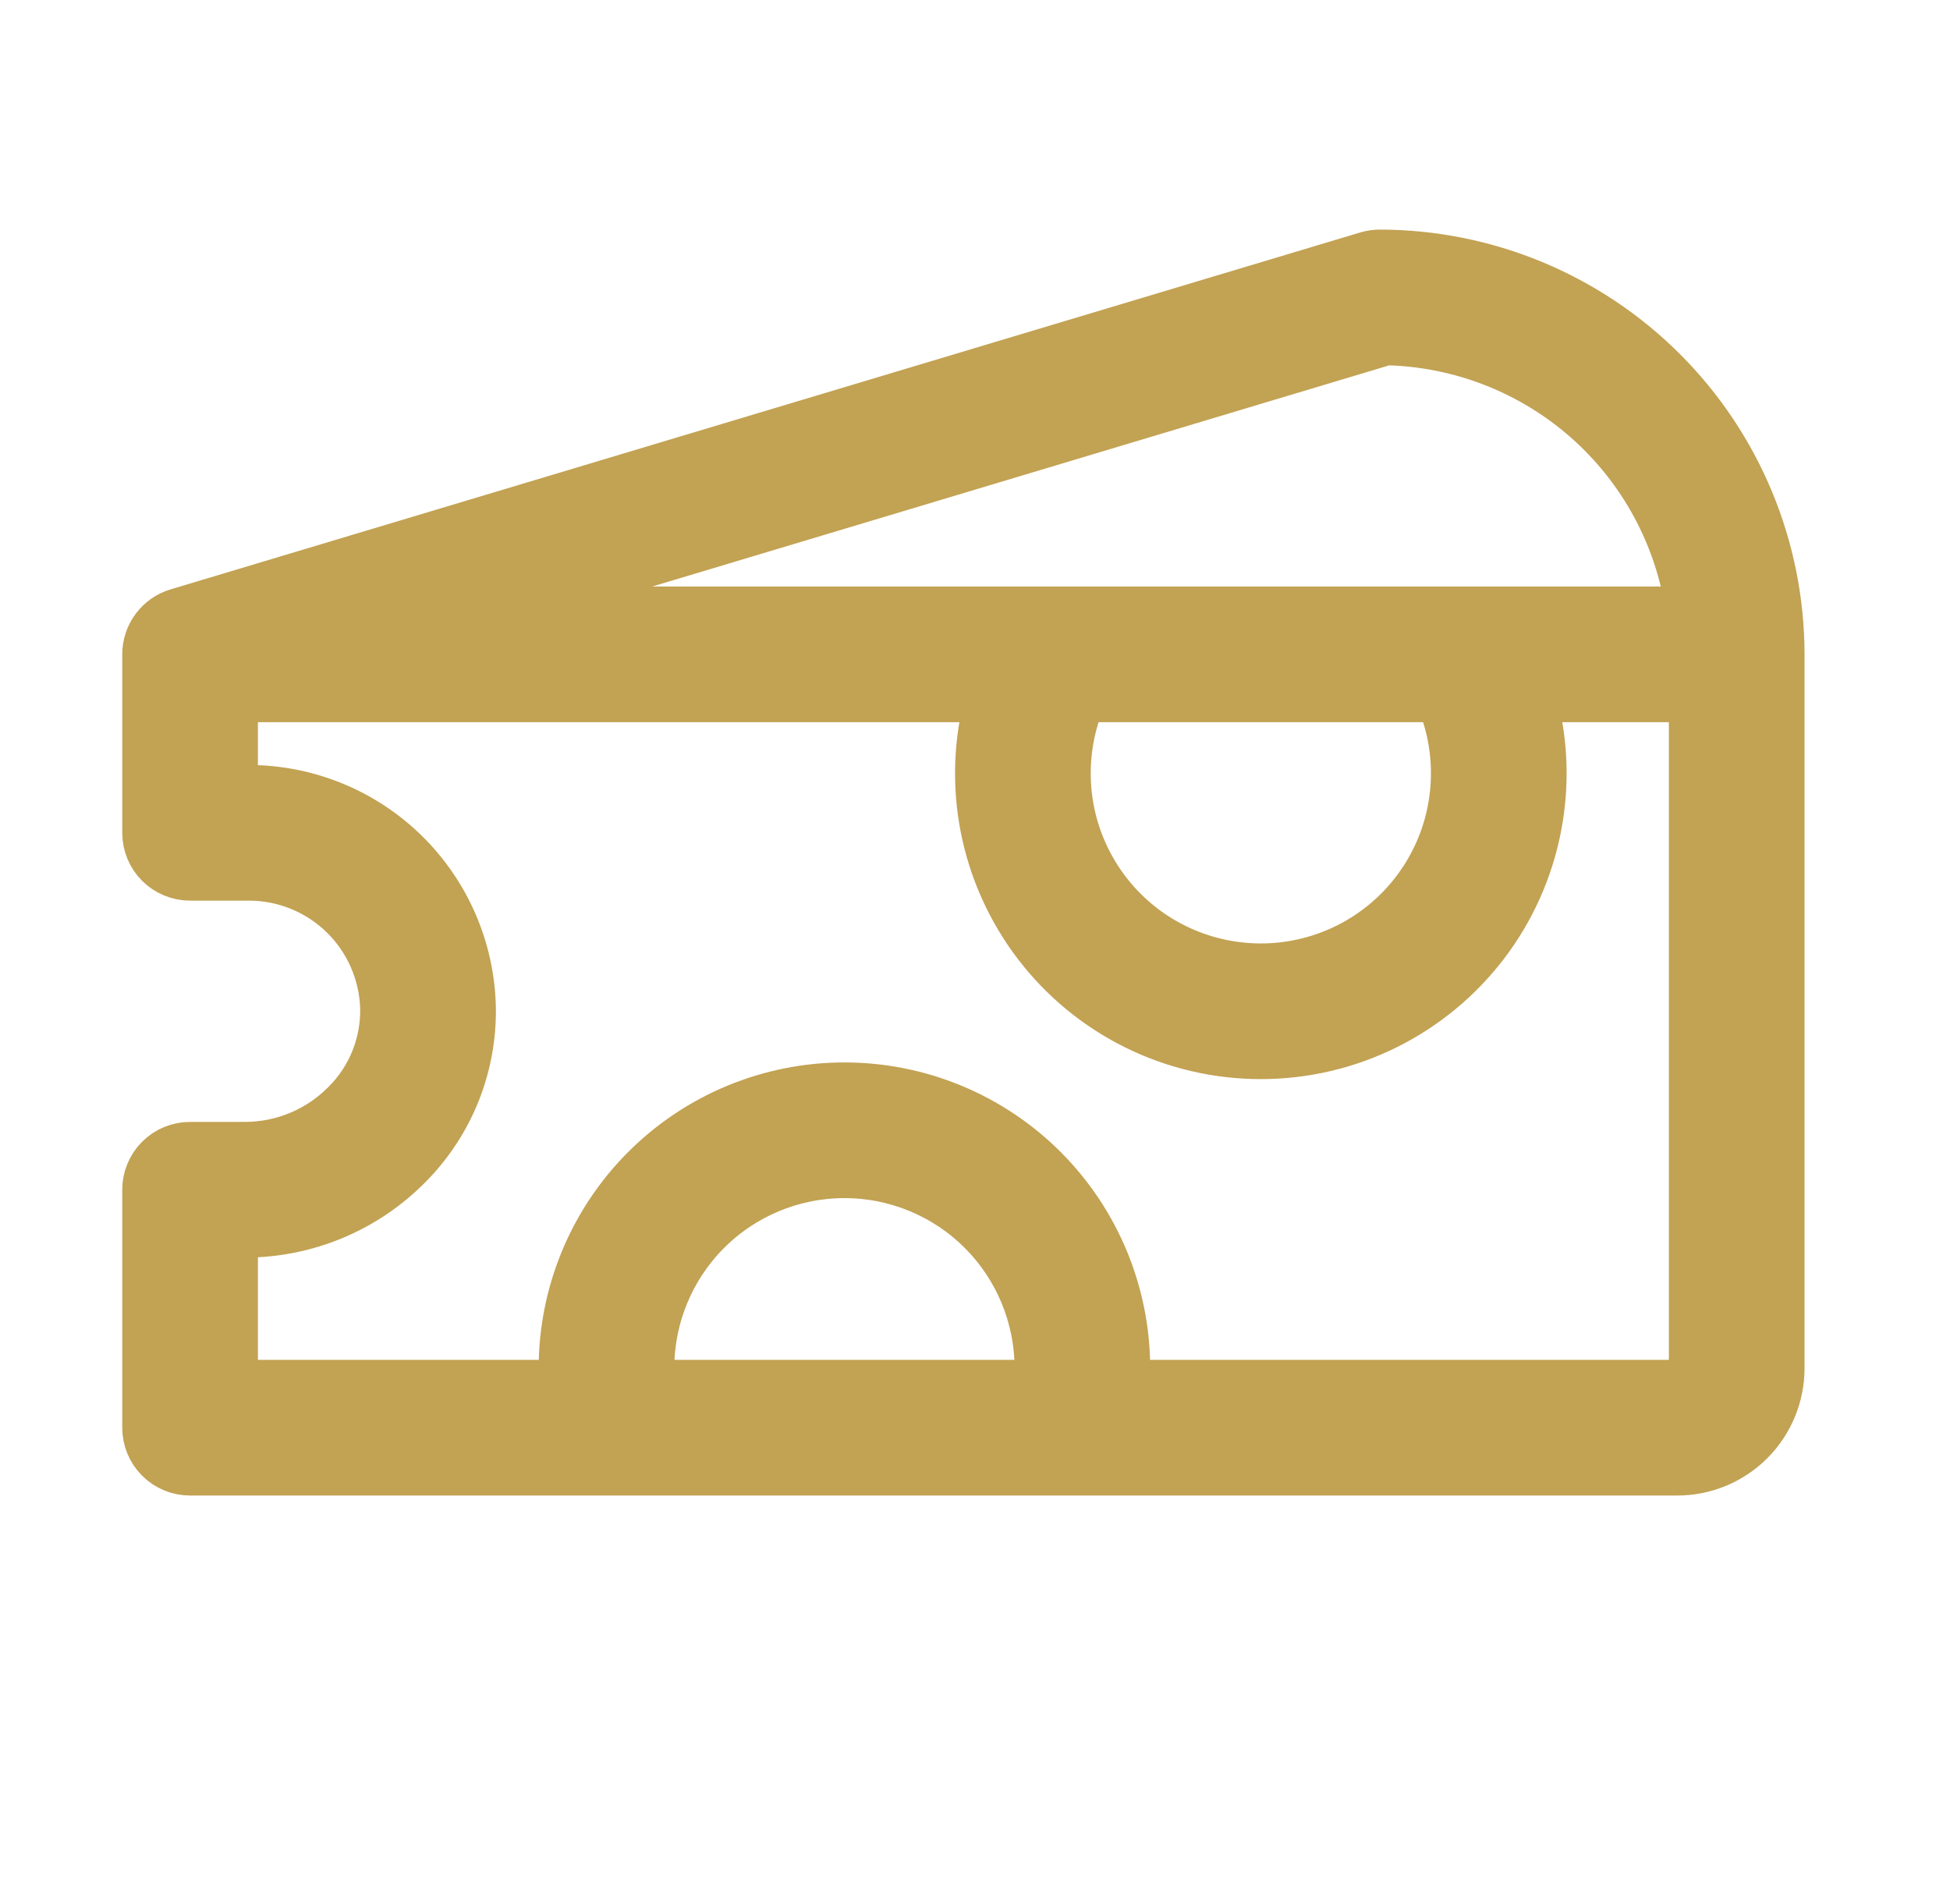
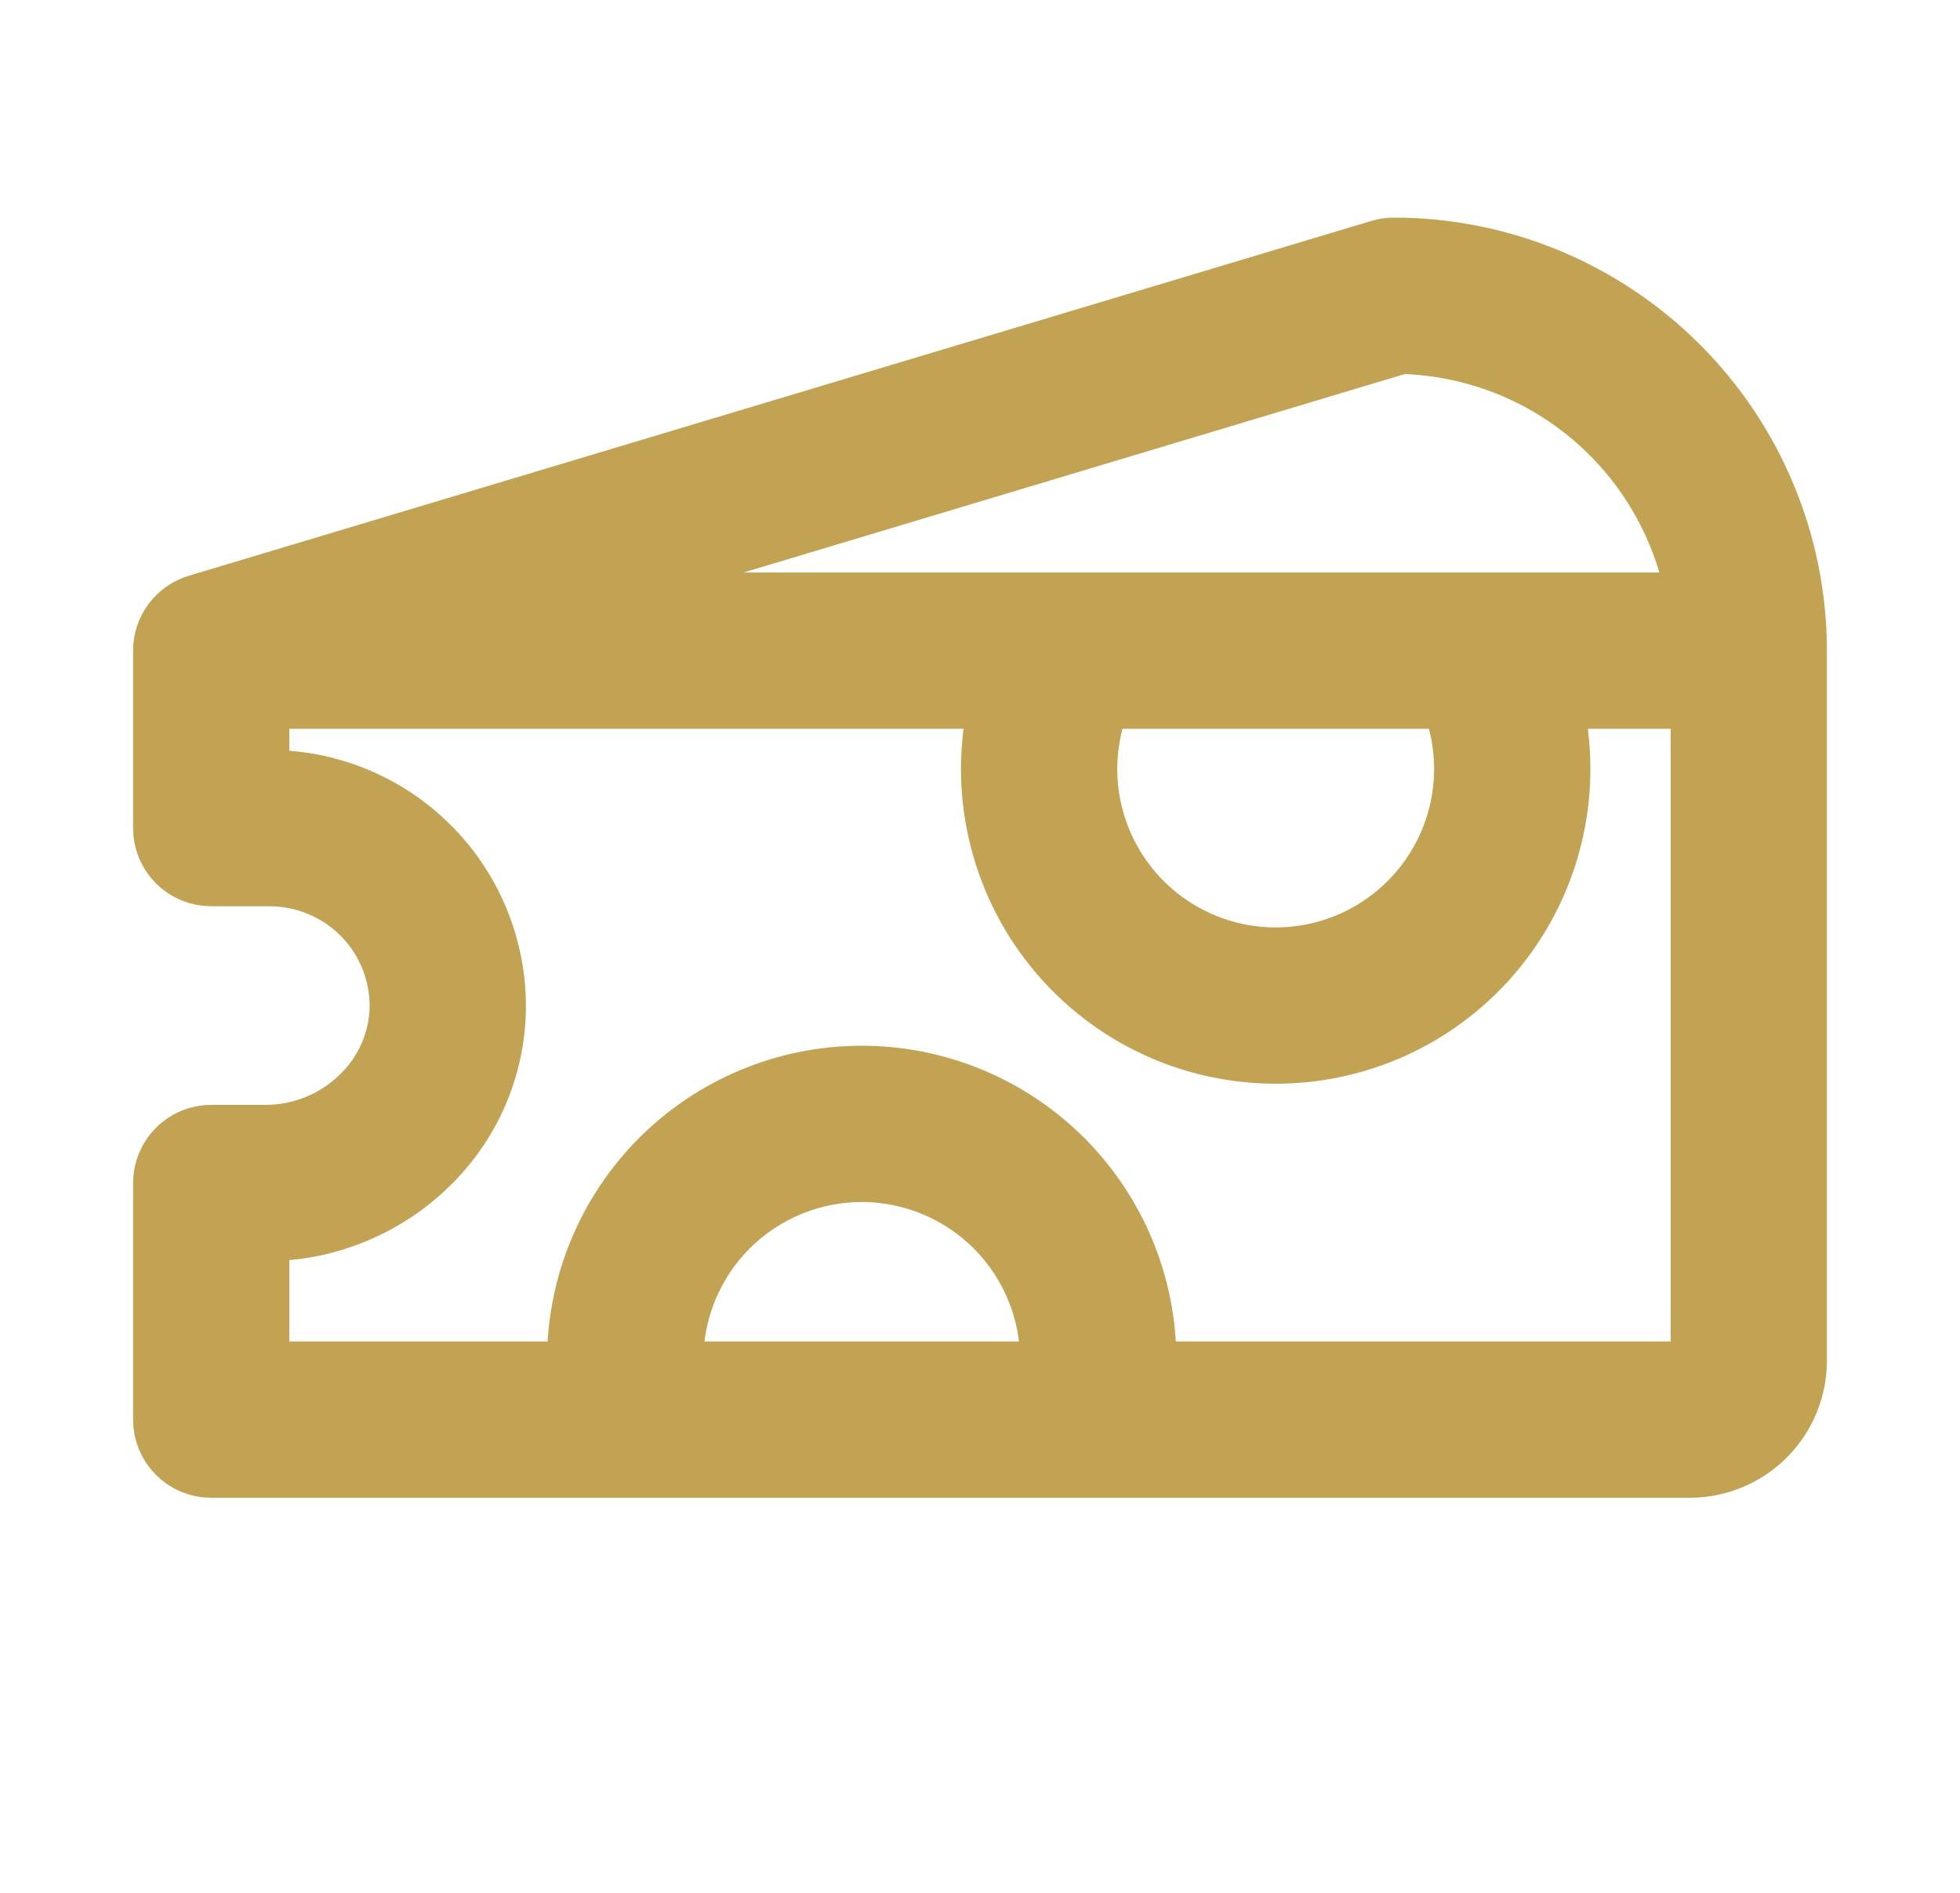
- <svg xmlns="http://www.w3.org/2000/svg" width="42" height="41" viewBox="0 0 42 41" fill="none">
-   <path d="M29.719 5.445C29.625 5.445 29.533 5.459 29.443 5.485L3.818 13.173C3.62 13.232 3.446 13.354 3.323 13.52C3.199 13.686 3.133 13.887 3.133 14.094V17.938C3.133 18.192 3.234 18.437 3.414 18.617C3.594 18.797 3.839 18.898 4.094 18.898H5.375C6.129 18.902 6.852 19.199 7.39 19.727C7.928 20.255 8.239 20.972 8.258 21.725C8.263 22.102 8.193 22.476 8.052 22.826C7.91 23.175 7.7 23.493 7.433 23.759C7.153 24.044 6.819 24.271 6.451 24.426C6.083 24.581 5.688 24.662 5.289 24.664H4.094C3.839 24.664 3.594 24.765 3.414 24.945C3.234 25.126 3.133 25.37 3.133 25.625V30.75C3.133 31.005 3.234 31.249 3.414 31.43C3.594 31.61 3.839 31.711 4.094 31.711H36.125C36.72 31.711 37.29 31.475 37.711 31.054C38.131 30.634 38.367 30.063 38.367 29.469V14.094C38.365 11.801 37.453 9.603 35.831 7.981C34.21 6.36 32.012 5.448 29.719 5.445ZM29.855 7.367C31.448 7.402 32.978 8 34.172 9.055C35.366 10.111 36.147 11.556 36.376 13.133H10.641L29.855 7.367ZM31.32 16.656C31.32 17.272 31.184 17.881 30.92 18.438C30.657 18.994 30.273 19.486 29.796 19.877C29.32 20.267 28.763 20.547 28.165 20.696C27.567 20.846 26.944 20.86 26.34 20.739C25.735 20.619 25.166 20.365 24.671 19.998C24.177 19.63 23.77 19.157 23.481 18.613C23.191 18.07 23.026 17.468 22.997 16.853C22.968 16.238 23.076 15.623 23.312 15.055H31C31.212 15.562 31.321 16.106 31.32 16.656ZM22.352 29.789H14.023V29.469C14.023 28.364 14.462 27.305 15.243 26.524C16.024 25.743 17.083 25.305 18.188 25.305C19.292 25.305 20.351 25.743 21.132 26.524C21.913 27.305 22.352 28.364 22.352 29.469V29.789ZM36.445 29.469C36.445 29.554 36.412 29.635 36.352 29.695C36.291 29.755 36.21 29.789 36.125 29.789H24.273V29.469C24.273 27.855 23.632 26.307 22.491 25.165C21.35 24.024 19.802 23.383 18.188 23.383C16.573 23.383 15.025 24.024 13.884 25.165C12.743 26.307 12.102 27.855 12.102 29.469V29.789H5.055V26.586H5.289C5.945 26.584 6.594 26.452 7.199 26.198C7.803 25.944 8.352 25.572 8.812 25.105C9.257 24.656 9.608 24.122 9.843 23.535C10.078 22.948 10.192 22.32 10.18 21.688C10.15 20.432 9.631 19.237 8.734 18.357C7.837 17.477 6.632 16.982 5.375 16.977H5.055V15.055H21.285C21.039 15.957 21.004 16.905 21.183 17.823C21.363 18.742 21.752 19.607 22.32 20.351C22.887 21.094 23.619 21.697 24.458 22.112C25.297 22.527 26.22 22.742 27.156 22.742C28.092 22.742 29.015 22.527 29.854 22.112C30.693 21.697 31.425 21.094 31.993 20.351C32.561 19.607 32.95 18.742 33.129 17.823C33.309 16.905 33.274 15.957 33.028 15.055H36.445V29.469Z" fill="#C2A253" stroke="#C2A253" />
+ <svg xmlns="http://www.w3.org/2000/svg" width="29" height="28" viewBox="0 0 29 28" fill="none">
+   <path d="M20.625 3.719C20.561 3.719 20.498 3.728 20.437 3.746L2.937 8.996C2.802 9.037 2.683 9.12 2.599 9.233C2.514 9.346 2.469 9.484 2.469 9.625V12.25C2.469 12.424 2.538 12.591 2.661 12.714C2.784 12.837 2.951 12.906 3.125 12.906H4C4.515 12.909 5.008 13.112 5.376 13.472C5.744 13.832 5.956 14.322 5.969 14.837C5.973 15.094 5.925 15.35 5.828 15.588C5.731 15.827 5.588 16.044 5.405 16.226C5.214 16.42 4.986 16.575 4.735 16.681C4.484 16.787 4.214 16.842 3.941 16.844H3.125C2.951 16.844 2.784 16.913 2.661 17.036C2.538 17.159 2.469 17.326 2.469 17.5V21C2.469 21.174 2.538 21.341 2.661 21.464C2.784 21.587 2.951 21.656 3.125 21.656H25C25.406 21.656 25.796 21.495 26.083 21.208C26.37 20.921 26.531 20.531 26.531 20.125V9.625C26.529 8.059 25.907 6.558 24.799 5.451C23.692 4.343 22.191 3.72 20.625 3.719ZM20.718 5.031C21.806 5.055 22.851 5.463 23.666 6.184C24.482 6.905 25.015 7.892 25.172 8.969H7.596L20.718 5.031ZM21.719 11.375C21.719 11.796 21.625 12.211 21.445 12.591C21.265 12.972 21.003 13.307 20.678 13.574C20.352 13.841 19.972 14.032 19.564 14.134C19.156 14.236 18.73 14.246 18.317 14.164C17.905 14.081 17.516 13.908 17.178 13.657C16.84 13.406 16.563 13.083 16.365 12.712C16.167 12.34 16.054 11.93 16.034 11.509C16.015 11.089 16.088 10.67 16.25 10.281H21.5C21.645 10.628 21.719 10.999 21.719 11.375ZM15.594 20.344H9.906V20.125C9.906 19.371 10.206 18.648 10.739 18.114C11.273 17.581 11.996 17.281 12.75 17.281C13.504 17.281 14.227 17.581 14.761 18.114C15.294 18.648 15.594 19.371 15.594 20.125V20.344ZM25.219 20.125C25.219 20.183 25.196 20.239 25.155 20.28C25.114 20.321 25.058 20.344 25 20.344H16.906V20.125C16.906 19.023 16.468 17.965 15.689 17.186C14.909 16.407 13.852 15.969 12.75 15.969C11.648 15.969 10.591 16.407 9.811 17.186C9.032 17.965 8.594 19.023 8.594 20.125V20.344H3.781V18.156H3.941C4.389 18.155 4.832 18.065 5.245 17.891C5.658 17.718 6.033 17.464 6.347 17.145C6.651 16.838 6.891 16.474 7.051 16.073C7.212 15.672 7.29 15.243 7.281 14.812C7.261 13.954 6.907 13.137 6.294 12.537C5.681 11.936 4.858 11.598 4 11.594H3.781V10.281H14.865C14.697 10.898 14.673 11.545 14.796 12.172C14.918 12.799 15.184 13.39 15.572 13.898C15.96 14.406 16.46 14.818 17.032 15.101C17.605 15.384 18.236 15.531 18.875 15.531C19.514 15.531 20.145 15.384 20.718 15.101C21.29 14.818 21.79 14.406 22.178 13.898C22.566 13.39 22.832 12.799 22.954 12.172C23.077 11.545 23.053 10.898 22.885 10.281H25.219V20.125Z" fill="#C2A253" stroke="#C2A253" />
</svg>
